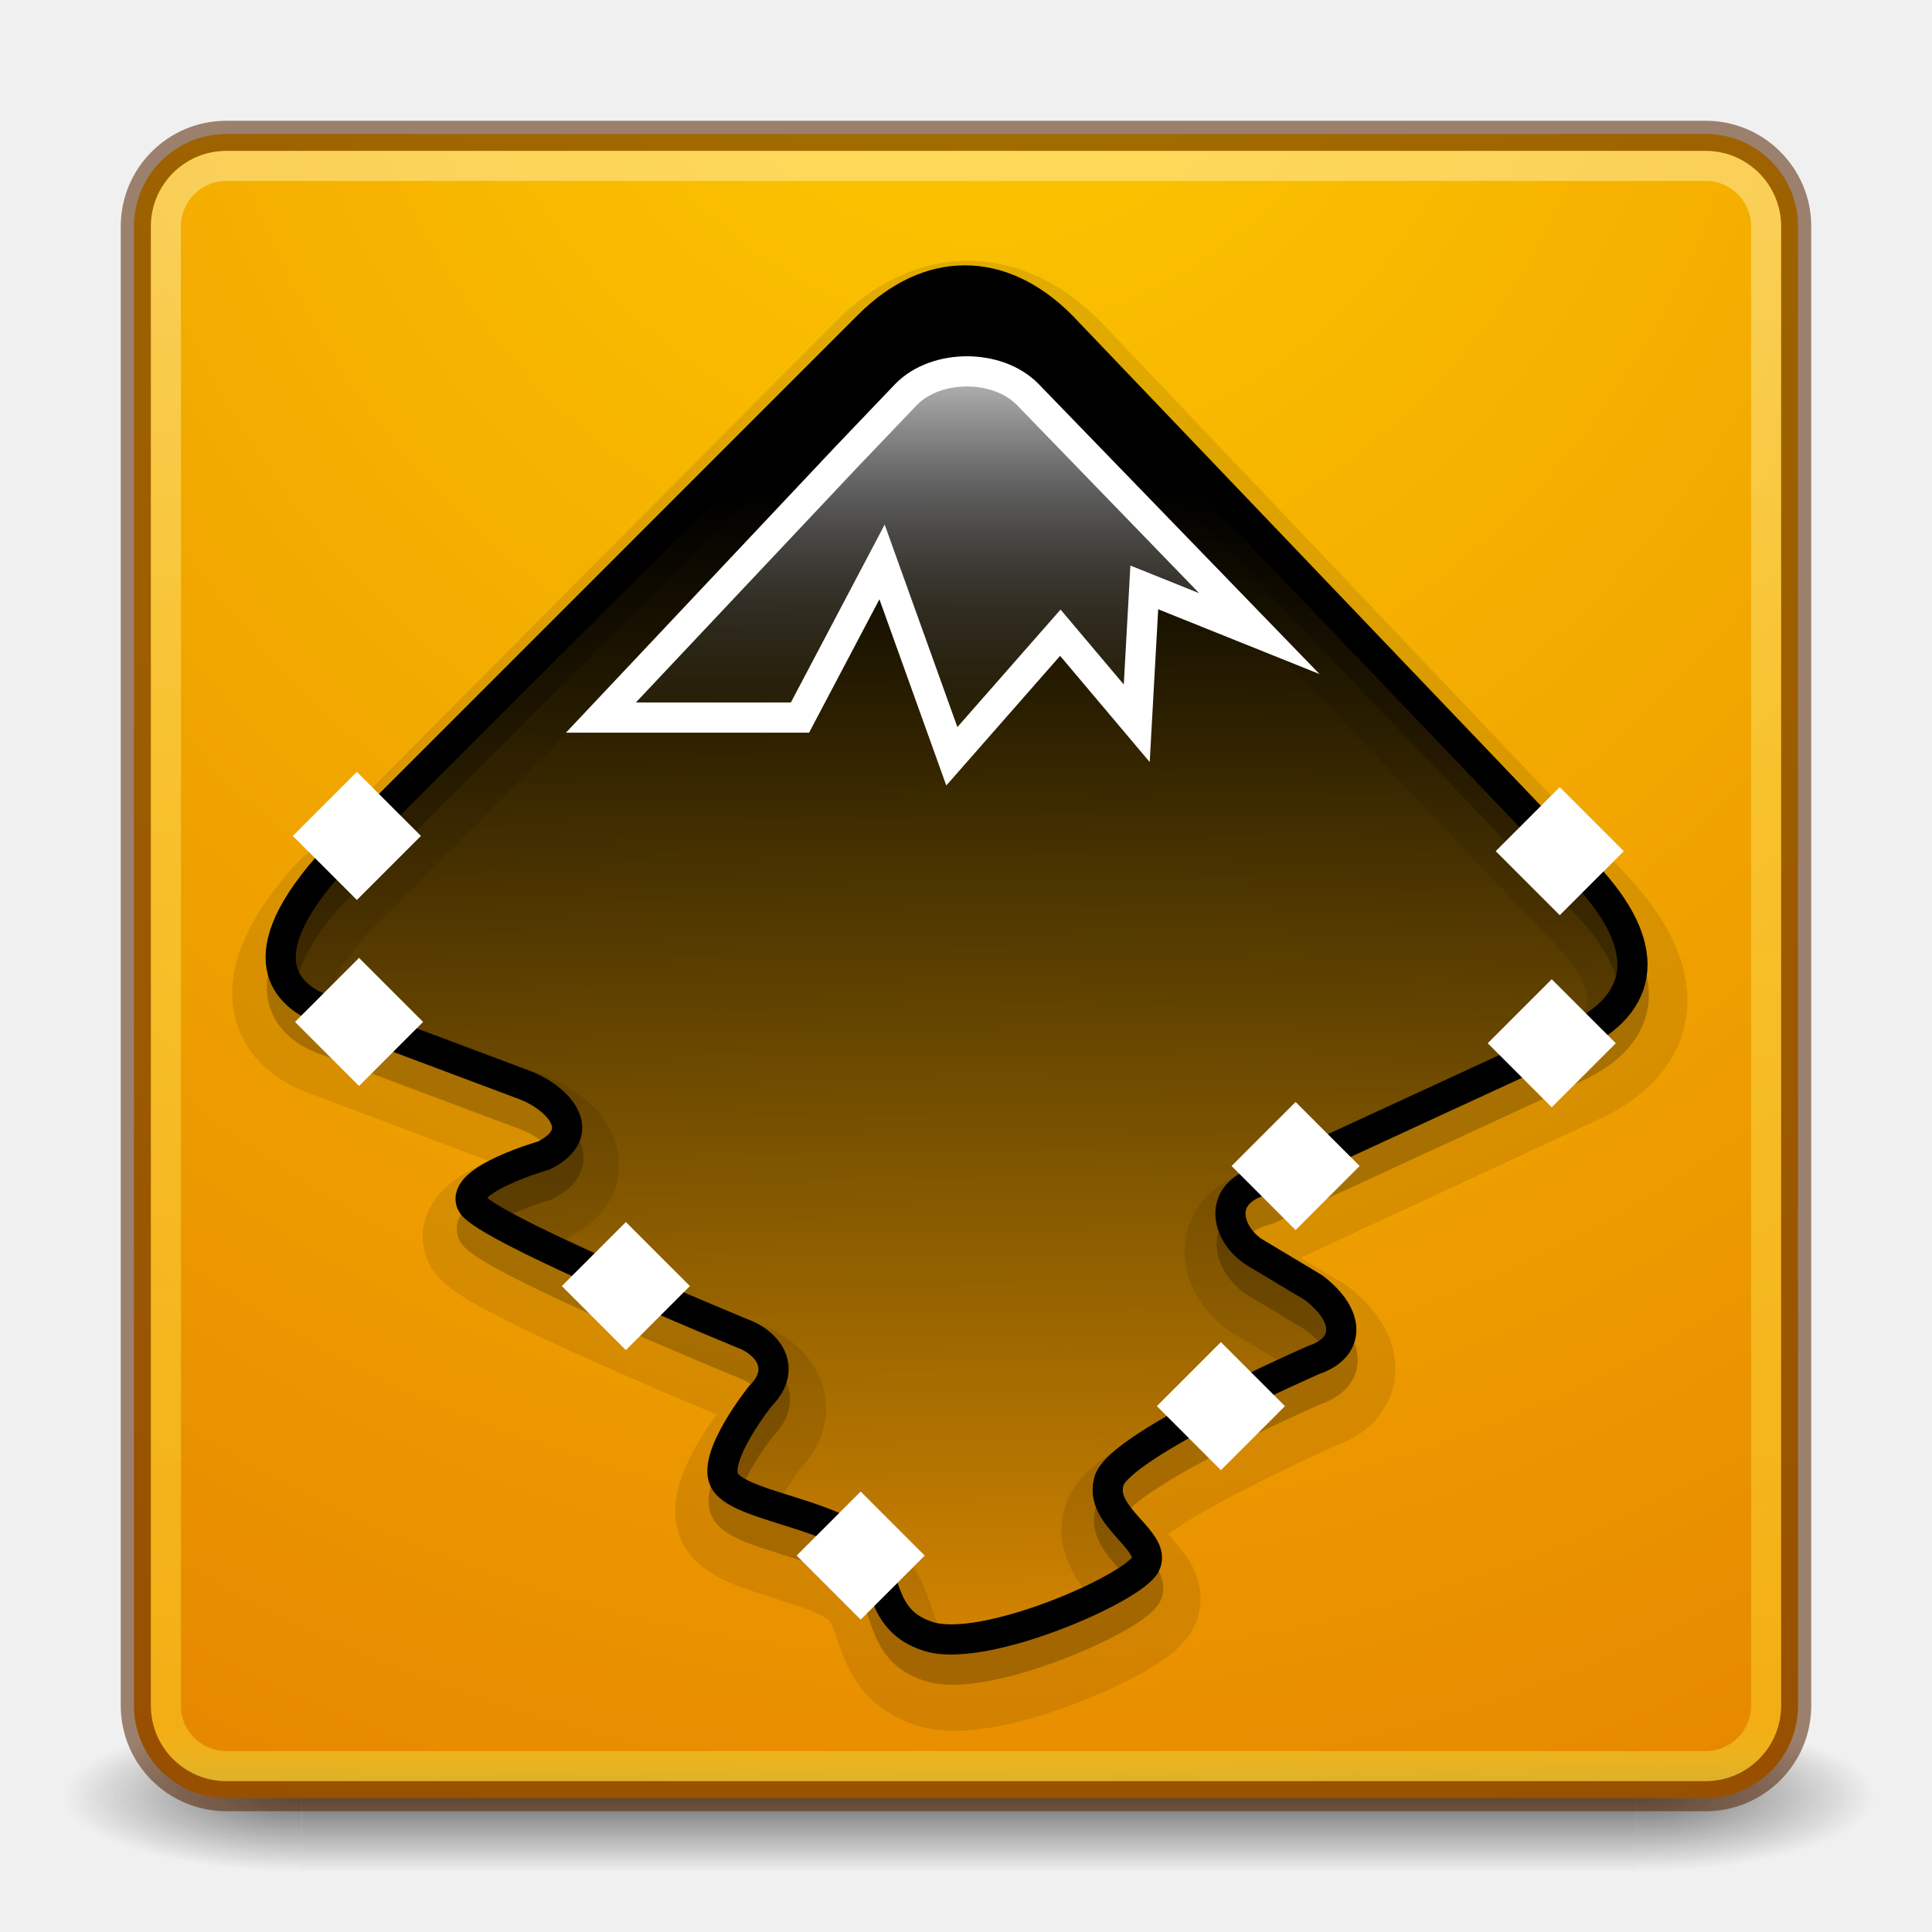
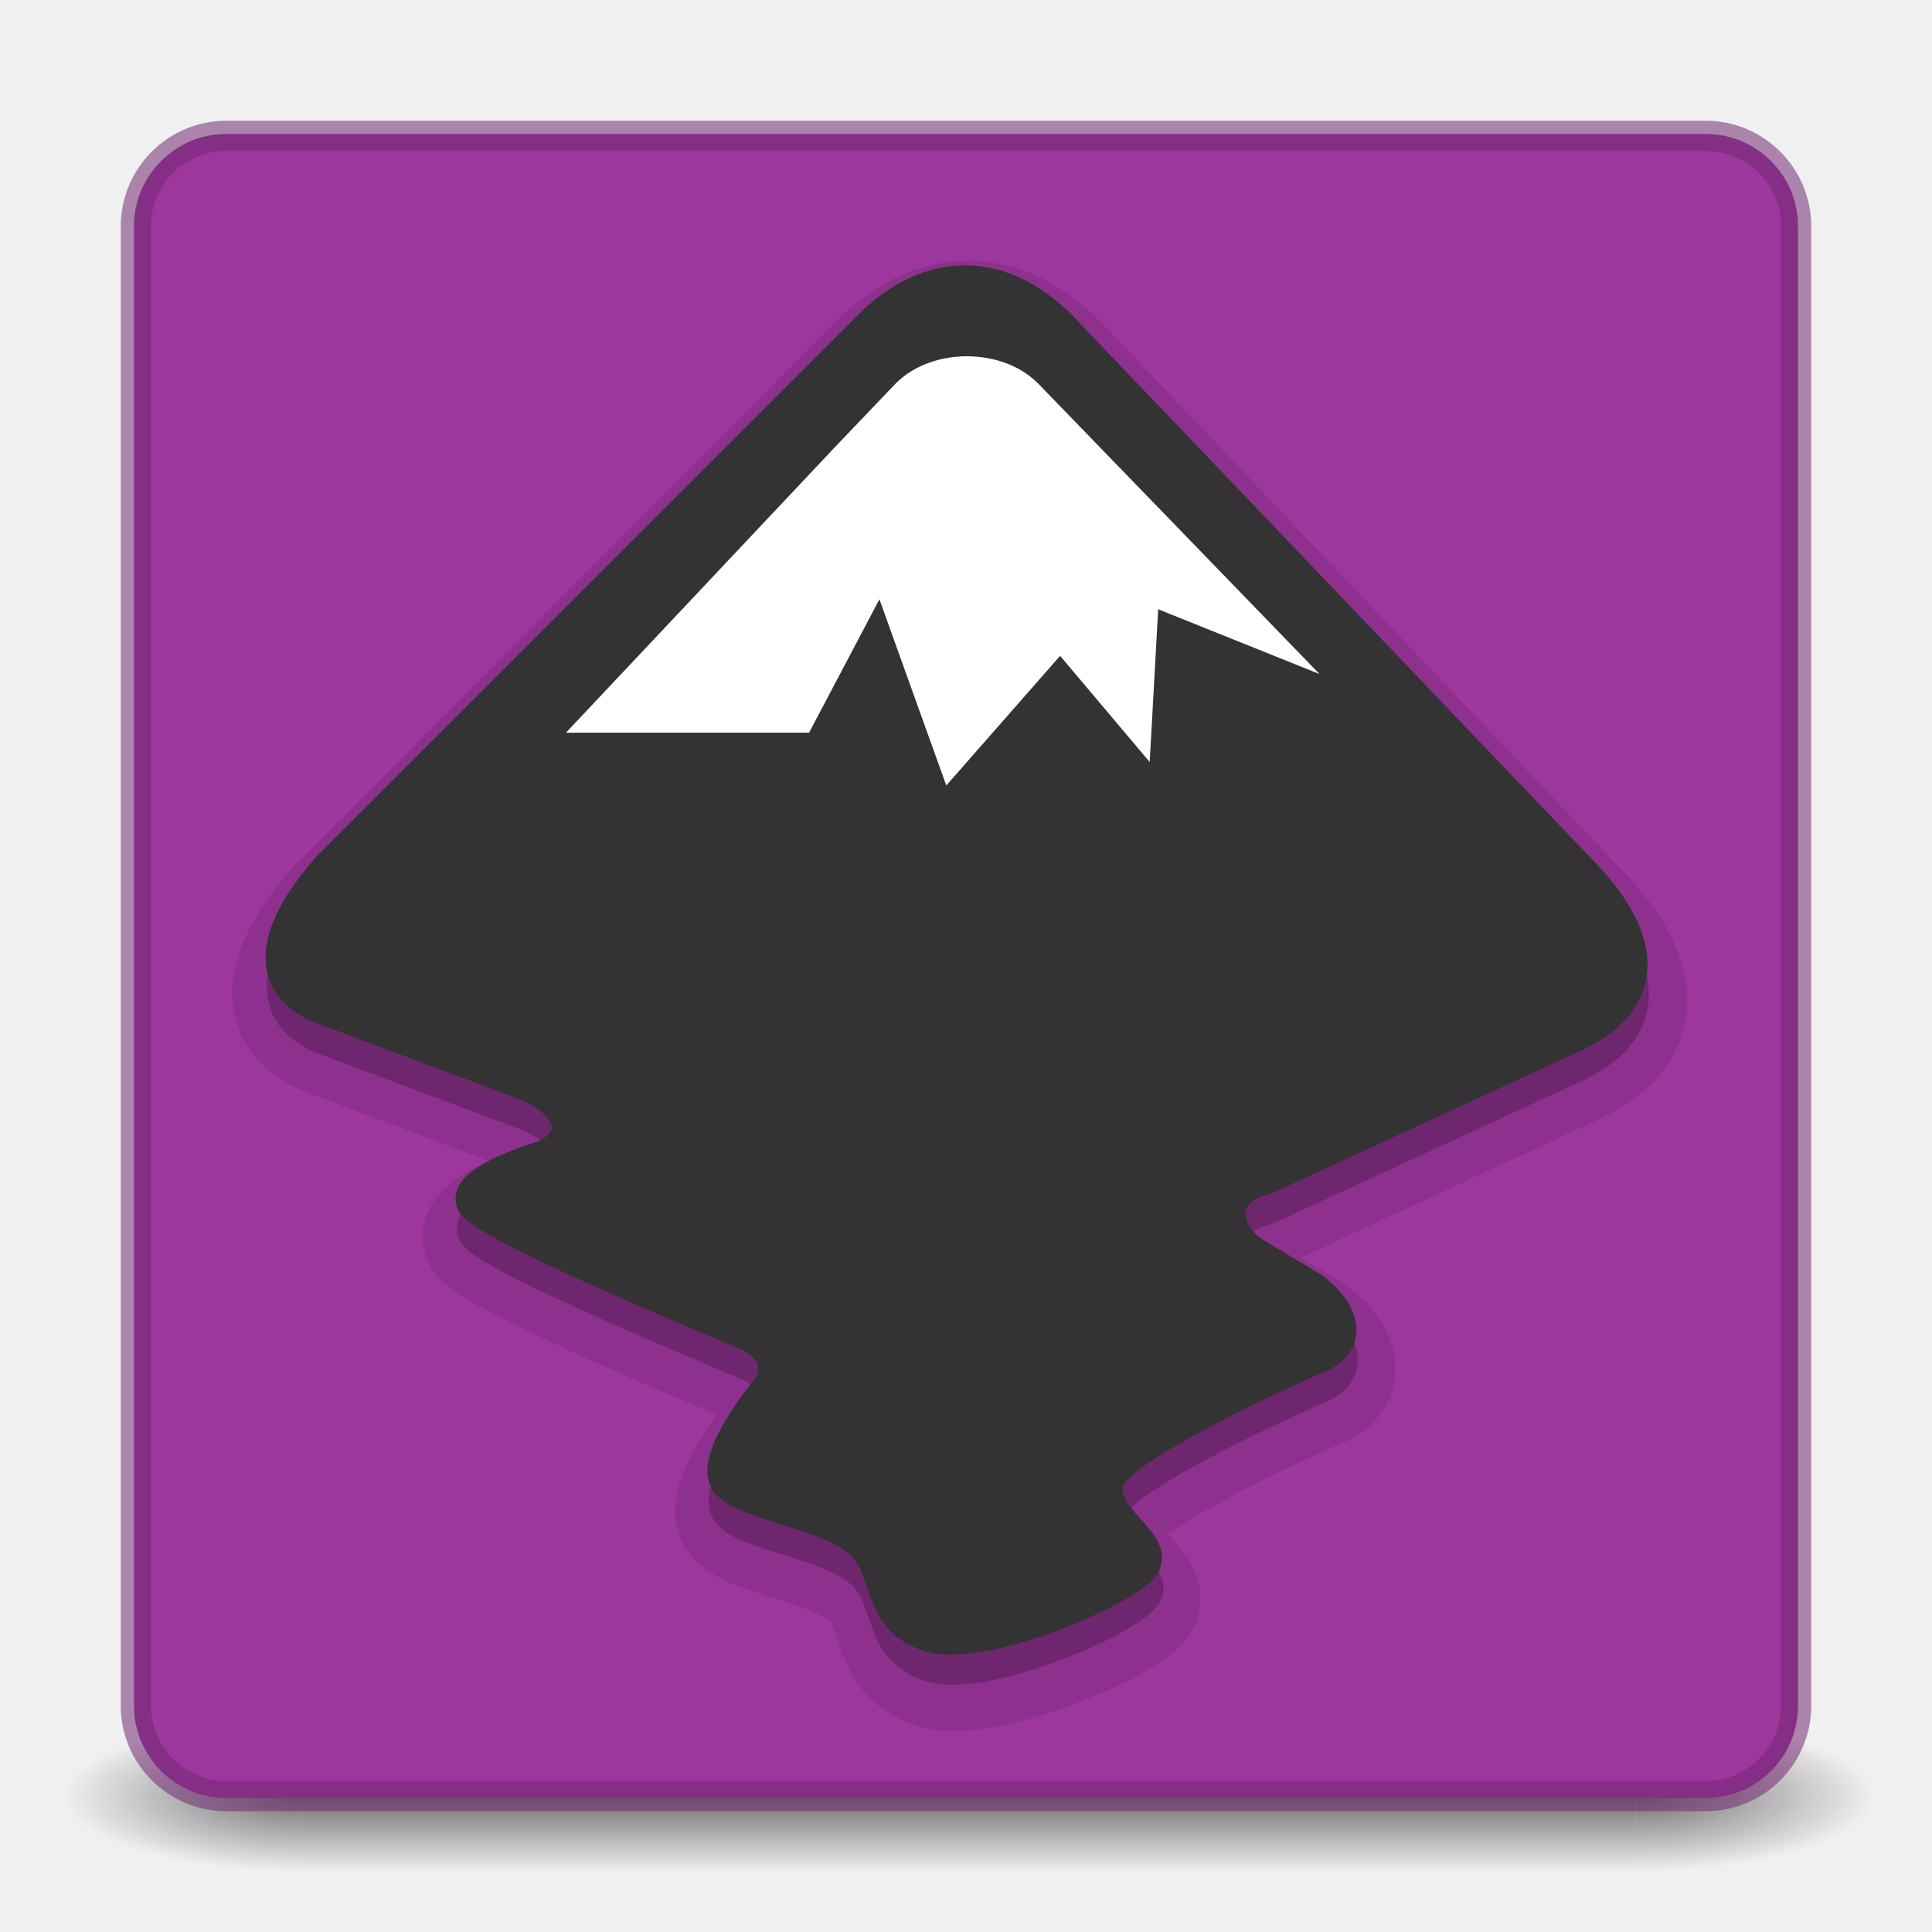
<svg xmlns="http://www.w3.org/2000/svg" xmlns:xlink="http://www.w3.org/1999/xlink" width="64" height="64" id="svg2985" version="1.1" enable-background="new">
  <defs id="defs2987">
-     <linearGradient id="linearGradient4266">
-       <stop id="stop4268" offset="0" style="stop-color:#ffffff;stop-opacity:1" />
-       <stop id="stop4270" offset="1" style="stop-color:#000000;stop-opacity:0;" />
-     </linearGradient>
-     <linearGradient id="linearGradient4254">
-       <stop style="stop-color:#000000;stop-opacity:1;" offset="0" id="stop4256" />
-       <stop style="stop-color:#000000;stop-opacity:0;" offset="1" id="stop4258" />
-     </linearGradient>
    <linearGradient id="linearGradient3800">
      <stop style="stop-color:#ffeeaa;stop-opacity:0.522;" offset="0" id="stop3802" />
      <stop id="stop3810" offset="0.367" style="stop-color:#ffdd55;stop-opacity:0.53;" />
      <stop id="stop3808" offset="0.954" style="stop-color:#ffd42a;stop-opacity:0.496;" />
      <stop style="stop-color:#c8ab37;stop-opacity:1" offset="1" id="stop3804" />
    </linearGradient>
-     <linearGradient id="linearGradient3012">
-       <stop id="stop3016" offset="0" style="stop-color:#ffcc00;stop-opacity:1" />
-       <stop id="stop3014" offset="1" style="stop-color:#d45500;stop-opacity:1" />
-     </linearGradient>
-     <linearGradient xlink:href="#linearGradient3800" id="linearGradient3806" x1="7.105" y1="989.878" x2="7.195" y2="1053.002" gradientUnits="userSpaceOnUse" gradientTransform="matrix(0.8547426,0,0,0.8547423,4.648237,148.2155)" />
    <linearGradient id="linearGradient3688-166-749-4-0-3-8-2-5">
      <stop id="stop2883-4-0-1-8-4-4" style="stop-color:#181818;stop-opacity:1" offset="0" />
      <stop id="stop2885-9-2-9-6-0-4" style="stop-color:#181818;stop-opacity:0" offset="1" />
    </linearGradient>
    <radialGradient cx="4.993" cy="43.5" r="2.5" fx="4.993" fy="43.5" id="radialGradient3339-1-4-8-7" xlink:href="#linearGradient3688-464-309-9-2-4-2-3-5" gradientUnits="userSpaceOnUse" gradientTransform="matrix(3.163875,0,0,1,-25.80824,-1091.362)" />
    <linearGradient id="linearGradient3688-464-309-9-2-4-2-3-5">
      <stop id="stop2889-7-9-6-9-5-3" style="stop-color:#181818;stop-opacity:1" offset="0" />
      <stop id="stop2891-6-6-1-7-6-4" style="stop-color:#181818;stop-opacity:0" offset="1" />
    </linearGradient>
    <linearGradient gradientTransform="matrix(1.57895,0,0,0.7142857,-5.789504,1016.791)" x1="25.058" y1="47.028" x2="25.058" y2="39.999" id="linearGradient6394-1-2" xlink:href="#linearGradient3702-501-757-8-4-1-1-3-2" gradientUnits="userSpaceOnUse" />
    <linearGradient id="linearGradient3702-501-757-8-4-1-1-3-2">
      <stop id="stop2895-8-9-9-1-4-6" style="stop-color:#181818;stop-opacity:0" offset="0" />
      <stop id="stop2897-7-8-7-7-6-7" style="stop-color:#181818;stop-opacity:1" offset="0.5" />
      <stop id="stop2899-4-5-1-5-7-6" style="stop-color:#181818;stop-opacity:0" offset="1" />
    </linearGradient>
    <radialGradient r="2.5" fy="43.5" fx="4.993" cy="43.5" cx="4.993" gradientTransform="matrix(3.163875,0,0,1,38.40236,1004.362)" gradientUnits="userSpaceOnUse" id="radialGradient3646" xlink:href="#linearGradient3688-166-749-4-0-3-8-2-5" />
-     <linearGradient xlink:href="#linearGradient4254" id="linearGradient4260" x1="31.259" y1="16.501" x2="31.539" y2="58.89" gradientUnits="userSpaceOnUse" gradientTransform="translate(0.5303301,-0.3535534)" />
-     <linearGradient xlink:href="#linearGradient4266" id="linearGradient4264" x1="31.82" y1="10.26" x2="31.82" y2="26.435" gradientUnits="userSpaceOnUse" gradientTransform="translate(0.5303301,-0.3535534)" />
-     <radialGradient xlink:href="#linearGradient3012" id="radialGradient3877" cx="30.973" cy="978.302" fx="30.973" fy="978.302" r="27.562" gradientUnits="userSpaceOnUse" gradientTransform="matrix(-3.985465,0.04316537,-0.04770781,-4.404862,202.762,5291.652)" />
  </defs>
  <g id="layer1" transform="translate(0,-988.3622)" style="display:inline">
    <rect width="7.895" height="5" x="54.211" y="1045.362" id="rect2801-5-5-7-9-0" style="opacity:0.6;fill:url(#radialGradient3646);fill-opacity:1;stroke:none" />
    <rect width="7.895" height="5" x="-10" y="-1050.362" transform="scale(-1,-1)" id="rect3696-3-0-3-7-8" style="opacity:0.6;fill:url(#radialGradient3339-1-4-8-7);fill-opacity:1;stroke:none" />
    <rect width="44.211" height="5" x="10" y="1045.362" id="rect3700-5-6-8-4-1" style="opacity:0.6;fill:url(#linearGradient6394-1-2);fill-opacity:1;stroke:none" />
-     <rect y="992.8" x="4.438" height="55.125" width="55.125" id="rect2999" style="fill:url(#radialGradient3877);fill-opacity:1;stroke:none" rx="3.062" ry="3.062" />
-     <rect style="opacity:0.541;fill:none;stroke:#552200;stroke-width:0.998;stroke-miterlimit:4;stroke-dasharray:none" id="rect2997" width="55.002" height="55.002" x="4.499" y="992.861" rx="3.001" ry="3.001" />
-     <rect ry="2.004" rx="2.004" y="993.859" x="5.496" height="53.007" width="53.007" id="rect3790" style="fill:none;stroke:url(#linearGradient3806);stroke-width:0.993;stroke-miterlimit:4;stroke-dasharray:none" />
+     <rect y="992.8" x="4.438" height="55.125" width="55.125" id="rect2999" style="fill:#9d369d;fill-opacity:1;stroke:none" rx="3.062" ry="3.062" />
+     <rect style="opacity:0.541;fill:none;stroke:#712771;stroke-width:0.998;stroke-miterlimit:4;stroke-dasharray:none;stroke-opacity:1" id="rect2997" width="55.002" height="55.002" x="4.499" y="992.861" rx="3.001" ry="3.001" />
  </g>
  <g id="layer5" style="opacity:0.9">
    <path style="opacity:0.248;fill:none;stroke:#000000;stroke-width:1px;stroke-linecap:butt;stroke-linejoin:miter;stroke-opacity:1;display:inline" d="M 28.821,11.783 10.891,29.713 c -2.789,3.188 -1.195,4.383 0,4.781 l 6.375,2.391 c 1.195,0.398 2.391,1.594 0.797,2.391 0,0 -2.789,0.797 -2.391,1.594 0.398,0.797 9.164,4.383 9.164,4.383 0.797,0.398 1.195,1.195 0.398,1.992 0,0 -1.594,1.992 -1.195,2.789 0.398,0.797 3.24,1.074 4.383,1.992 1.143,0.919 0.554,2.614 2.391,3.188 1.837,0.574 6.773,-1.594 7.172,-2.391 0.398,-0.797 -1.594,-1.594 -1.195,-2.789 0.398,-1.195 6.773,-3.984 6.773,-3.984 1.195,-0.398 1.239,-1.444 0,-2.391 l -1.992,-1.195 c -0.895,-0.595 -1.283,-1.98 0.398,-2.391 l 10.359,-4.781 c 2.391,-1.195 2.391,-3.188 0,-5.578 L 35.196,11.783 c -1.992,-1.992 -4.383,-1.992 -6.375,0 z" id="path4091-1" />
    <path id="path4002" d="M 28.875,11.796 10.895,29.875 c -2.797,3.214 -1.199,4.419 0,4.821 l 6.393,2.411 c 1.199,0.402 2.397,1.607 0.799,2.411 0,0 -2.797,0.804 -2.397,1.607 0.4,0.804 9.19,4.419 9.19,4.419 0.799,0.402 1.199,1.205 0.4,2.009 0,0 -1.598,2.009 -1.199,2.812 0.4,0.804 3.249,1.083 4.395,2.009 1.146,0.926 0.556,2.636 2.397,3.214 1.842,0.578 6.792,-1.607 7.192,-2.411 0.4,-0.804 -1.598,-1.607 -1.199,-2.812 0.4,-1.205 6.792,-4.018 6.792,-4.018 1.199,-0.402 1.243,-1.456 0,-2.411 l -1.998,-1.205 c -0.897,-0.6 -1.287,-1.996 0.4,-2.411 l 10.388,-4.821 c 2.397,-1.205 2.397,-3.214 0,-5.625 L 35.268,11.796 c -1.998,-2.009 -4.395,-2.009 -6.393,0 z" style="opacity:0.11;fill:none;stroke:#000000;stroke-width:3.3;stroke-linecap:butt;stroke-linejoin:miter;stroke-miterlimit:4;stroke-opacity:1;stroke-dasharray:none;display:inline" />
  </g>
  <g id="layer2" style="display:inline">
-     <path id="path4236" d="M 28.776,10.783 10.847,28.713 c -2.789,3.188 -1.195,4.383 0,4.781 l 6.375,2.391 c 1.195,0.398 2.391,1.594 0.797,2.391 0,0 -2.789,0.797 -2.391,1.594 0.398,0.797 9.164,4.383 9.164,4.383 0.797,0.398 1.195,1.195 0.398,1.992 0,0 -1.594,1.992 -1.195,2.789 0.398,0.797 3.24,1.074 4.383,1.992 1.143,0.919 0.554,2.614 2.391,3.188 1.837,0.574 6.773,-1.594 7.172,-2.391 0.398,-0.797 -1.594,-1.594 -1.195,-2.789 0.398,-1.195 6.773,-3.984 6.773,-3.984 1.195,-0.398 1.239,-1.444 0,-2.391 l -1.992,-1.195 c -0.895,-0.595 -1.283,-1.98 0.398,-2.391 l 10.359,-4.781 c 2.391,-1.195 2.391,-3.188 0,-5.578 L 35.151,10.783 c -1.992,-1.992 -4.383,-1.992 -6.375,0 z" style="fill:url(#linearGradient4260);fill-opacity:1;stroke:none;display:inline" />
-     <path id="path4262" d="m 28.03,15.146 2,-2.094 c 1,-1 3,-1 4,0 l 7.688,7.938 -3.812,-1.531 -0.25,4.5 -2.531,-3 -3.594,4.094 -2.312,-6.438 -2.719,5.156 -6.594,0 z" style="fill:url(#linearGradient4264);fill-opacity:1;stroke:none" />
-     <path style="fill:none;stroke:#000000;stroke-width:1px;stroke-linecap:butt;stroke-linejoin:miter;stroke-opacity:1;display:inline" d="M 28.776,10.783 10.847,28.713 c -2.789,3.188 -1.195,4.383 0,4.781 l 6.375,2.391 c 1.195,0.398 2.391,1.594 0.797,2.391 0,0 -2.789,0.797 -2.391,1.594 0.398,0.797 9.164,4.383 9.164,4.383 0.797,0.398 1.195,1.195 0.398,1.992 0,0 -1.594,1.992 -1.195,2.789 0.398,0.797 3.24,1.074 4.383,1.992 1.143,0.919 0.554,2.614 2.391,3.188 1.837,0.574 6.773,-1.594 7.172,-2.391 0.398,-0.797 -1.594,-1.594 -1.195,-2.789 0.398,-1.195 6.773,-3.984 6.773,-3.984 1.195,-0.398 1.239,-1.444 0,-2.391 l -1.992,-1.195 c -0.895,-0.595 -1.283,-1.98 0.398,-2.391 l 10.359,-4.781 c 2.391,-1.195 2.391,-3.188 0,-5.578 L 35.151,10.783 c -1.992,-1.992 -4.383,-1.992 -6.375,0 z" id="path4091" />
+     <path id="path4236" d="M 28.776,10.783 10.847,28.713 c -2.789,3.188 -1.195,4.383 0,4.781 l 6.375,2.391 c 1.195,0.398 2.391,1.594 0.797,2.391 0,0 -2.789,0.797 -2.391,1.594 0.398,0.797 9.164,4.383 9.164,4.383 0.797,0.398 1.195,1.195 0.398,1.992 0,0 -1.594,1.992 -1.195,2.789 0.398,0.797 3.24,1.074 4.383,1.992 1.143,0.919 0.554,2.614 2.391,3.188 1.837,0.574 6.773,-1.594 7.172,-2.391 0.398,-0.797 -1.594,-1.594 -1.195,-2.789 0.398,-1.195 6.773,-3.984 6.773,-3.984 1.195,-0.398 1.239,-1.444 0,-2.391 l -1.992,-1.195 c -0.895,-0.595 -1.283,-1.98 0.398,-2.391 l 10.359,-4.781 c 2.391,-1.195 2.391,-3.188 0,-5.578 L 35.151,10.783 c -1.992,-1.992 -4.383,-1.992 -6.375,0 z" style="fill:#333333;fill-opacity:1;stroke:none;display:inline" />
+     <path id="path4262" d="m 28.03,15.146 2,-2.094 c 1,-1 3,-1 4,0 l 7.688,7.938 -3.812,-1.531 -0.25,4.5 -2.531,-3 -3.594,4.094 -2.312,-6.438 -2.719,5.156 -6.594,0 z" style="fill:#ffffff;fill-opacity:1;stroke:none" />
+     <path style="fill:none;stroke:#333333;stroke-width:1px;stroke-linecap:butt;stroke-linejoin:miter;stroke-opacity:1;display:inline" d="M 28.776,10.783 10.847,28.713 c -2.789,3.188 -1.195,4.383 0,4.781 l 6.375,2.391 c 1.195,0.398 2.391,1.594 0.797,2.391 0,0 -2.789,0.797 -2.391,1.594 0.398,0.797 9.164,4.383 9.164,4.383 0.797,0.398 1.195,1.195 0.398,1.992 0,0 -1.594,1.992 -1.195,2.789 0.398,0.797 3.24,1.074 4.383,1.992 1.143,0.919 0.554,2.614 2.391,3.188 1.837,0.574 6.773,-1.594 7.172,-2.391 0.398,-0.797 -1.594,-1.594 -1.195,-2.789 0.398,-1.195 6.773,-3.984 6.773,-3.984 1.195,-0.398 1.239,-1.444 0,-2.391 l -1.992,-1.195 c -0.895,-0.595 -1.283,-1.98 0.398,-2.391 l 10.359,-4.781 c 2.391,-1.195 2.391,-3.188 0,-5.578 L 35.151,10.783 c -1.992,-1.992 -4.383,-1.992 -6.375,0 z" id="path4091" />
    <path style="fill:none;stroke:#ffffff;stroke-width:1;stroke-linecap:butt;stroke-linejoin:miter;stroke-miterlimit:10;stroke-opacity:1;stroke-dasharray:none" d="m 28.03,15.146 2,-2.094 c 1,-1 3,-1 4,0 l 7.688,7.938 -3.812,-1.531 -0.25,4.5 -2.531,-3 -3.594,4.094 -2.312,-6.438 -2.719,5.156 -6.594,0 z" id="path4130" />
-     <rect style="fill:#ffffff;stroke:#ffffff;stroke-width:1;stroke-miterlimit:10;stroke-dasharray:none" id="rect4138" width="2" height="2" x="26.94" y="10.221" transform="matrix(0.7071068,0.7071068,-0.7071068,0.7071068,0,0)" />
-     <rect transform="matrix(0.7071068,0.7071068,-0.7071068,0.7071068,0,0)" y="14.527" x="31.348" height="2" width="2" id="rect4140" style="fill:#ffffff;stroke:#ffffff;stroke-width:1;stroke-miterlimit:10;stroke-dasharray:none" />
-     <rect style="fill:#ffffff;stroke:#ffffff;stroke-width:1;stroke-miterlimit:10;stroke-dasharray:none" id="rect4142" width="2" height="2" x="55.473" y="-17.598" transform="matrix(0.7071068,0.7071068,-0.7071068,0.7071068,0,0)" />
-     <rect transform="matrix(0.7071068,0.7071068,-0.7071068,0.7071068,0,0)" y="-12.911" x="59.785" height="2" width="2" id="rect4144" style="fill:#ffffff;stroke:#ffffff;stroke-width:1;stroke-miterlimit:10;stroke-dasharray:none" />
-     <rect style="fill:#ffffff;stroke:#ffffff;stroke-width:1;stroke-miterlimit:10;stroke-dasharray:none" id="rect4146" width="2" height="2" x="56.66" y="-4.036" transform="matrix(0.7071068,0.7071068,-0.7071068,0.7071068,0,0)" />
-     <rect style="fill:#ffffff;stroke:#ffffff;stroke-width:1;stroke-miterlimit:10;stroke-dasharray:none" id="rect4150" width="2" height="2" x="60.535" y="3.339" transform="matrix(0.7071068,0.7071068,-0.7071068,0.7071068,0,0)" />
-     <rect transform="matrix(0.7071068,0.7071068,-0.7071068,0.7071068,0,0)" y="14.464" x="43.785" height="2" width="2" id="rect4156" style="fill:#ffffff;stroke:#ffffff;stroke-width:1;stroke-miterlimit:10;stroke-dasharray:none" />
-     <rect transform="matrix(0.7071068,0.7071068,-0.7071068,0.7071068,0,0)" y="15.277" x="55.598" height="2" width="2" id="rect4160" style="fill:#ffffff;stroke:#ffffff;stroke-width:1;stroke-miterlimit:10;stroke-dasharray:none" />
  </g>
</svg>
